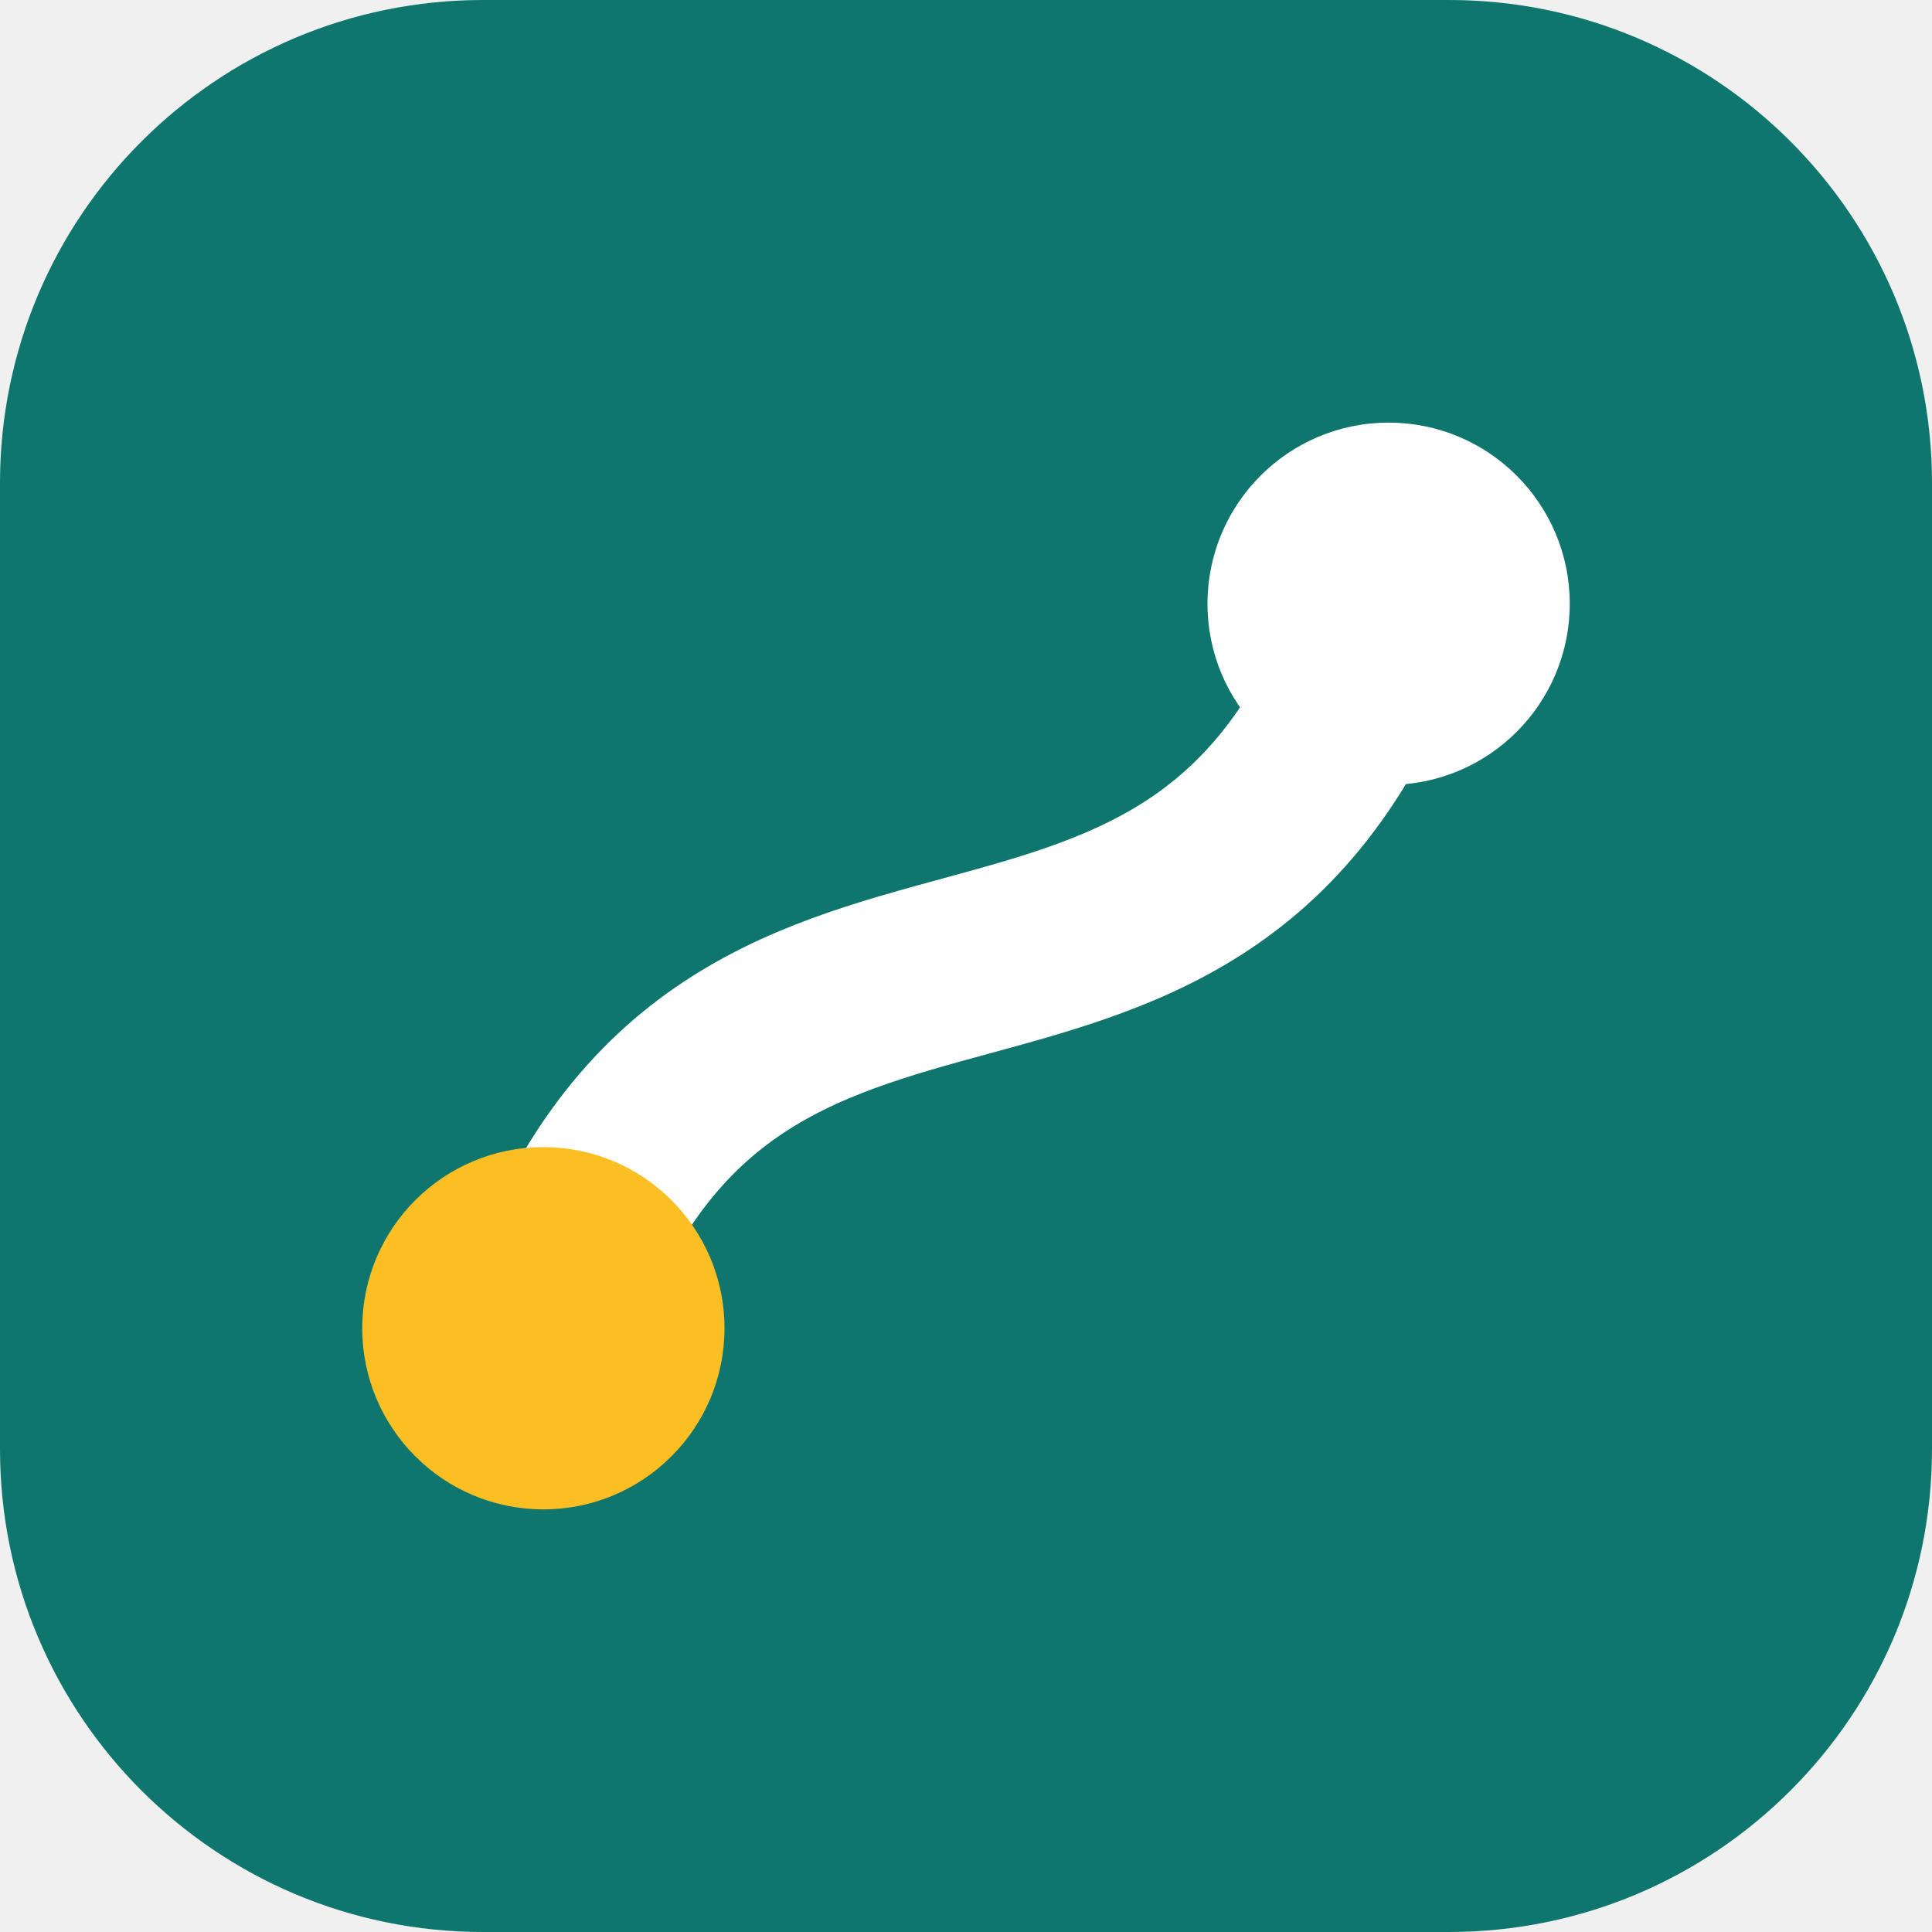
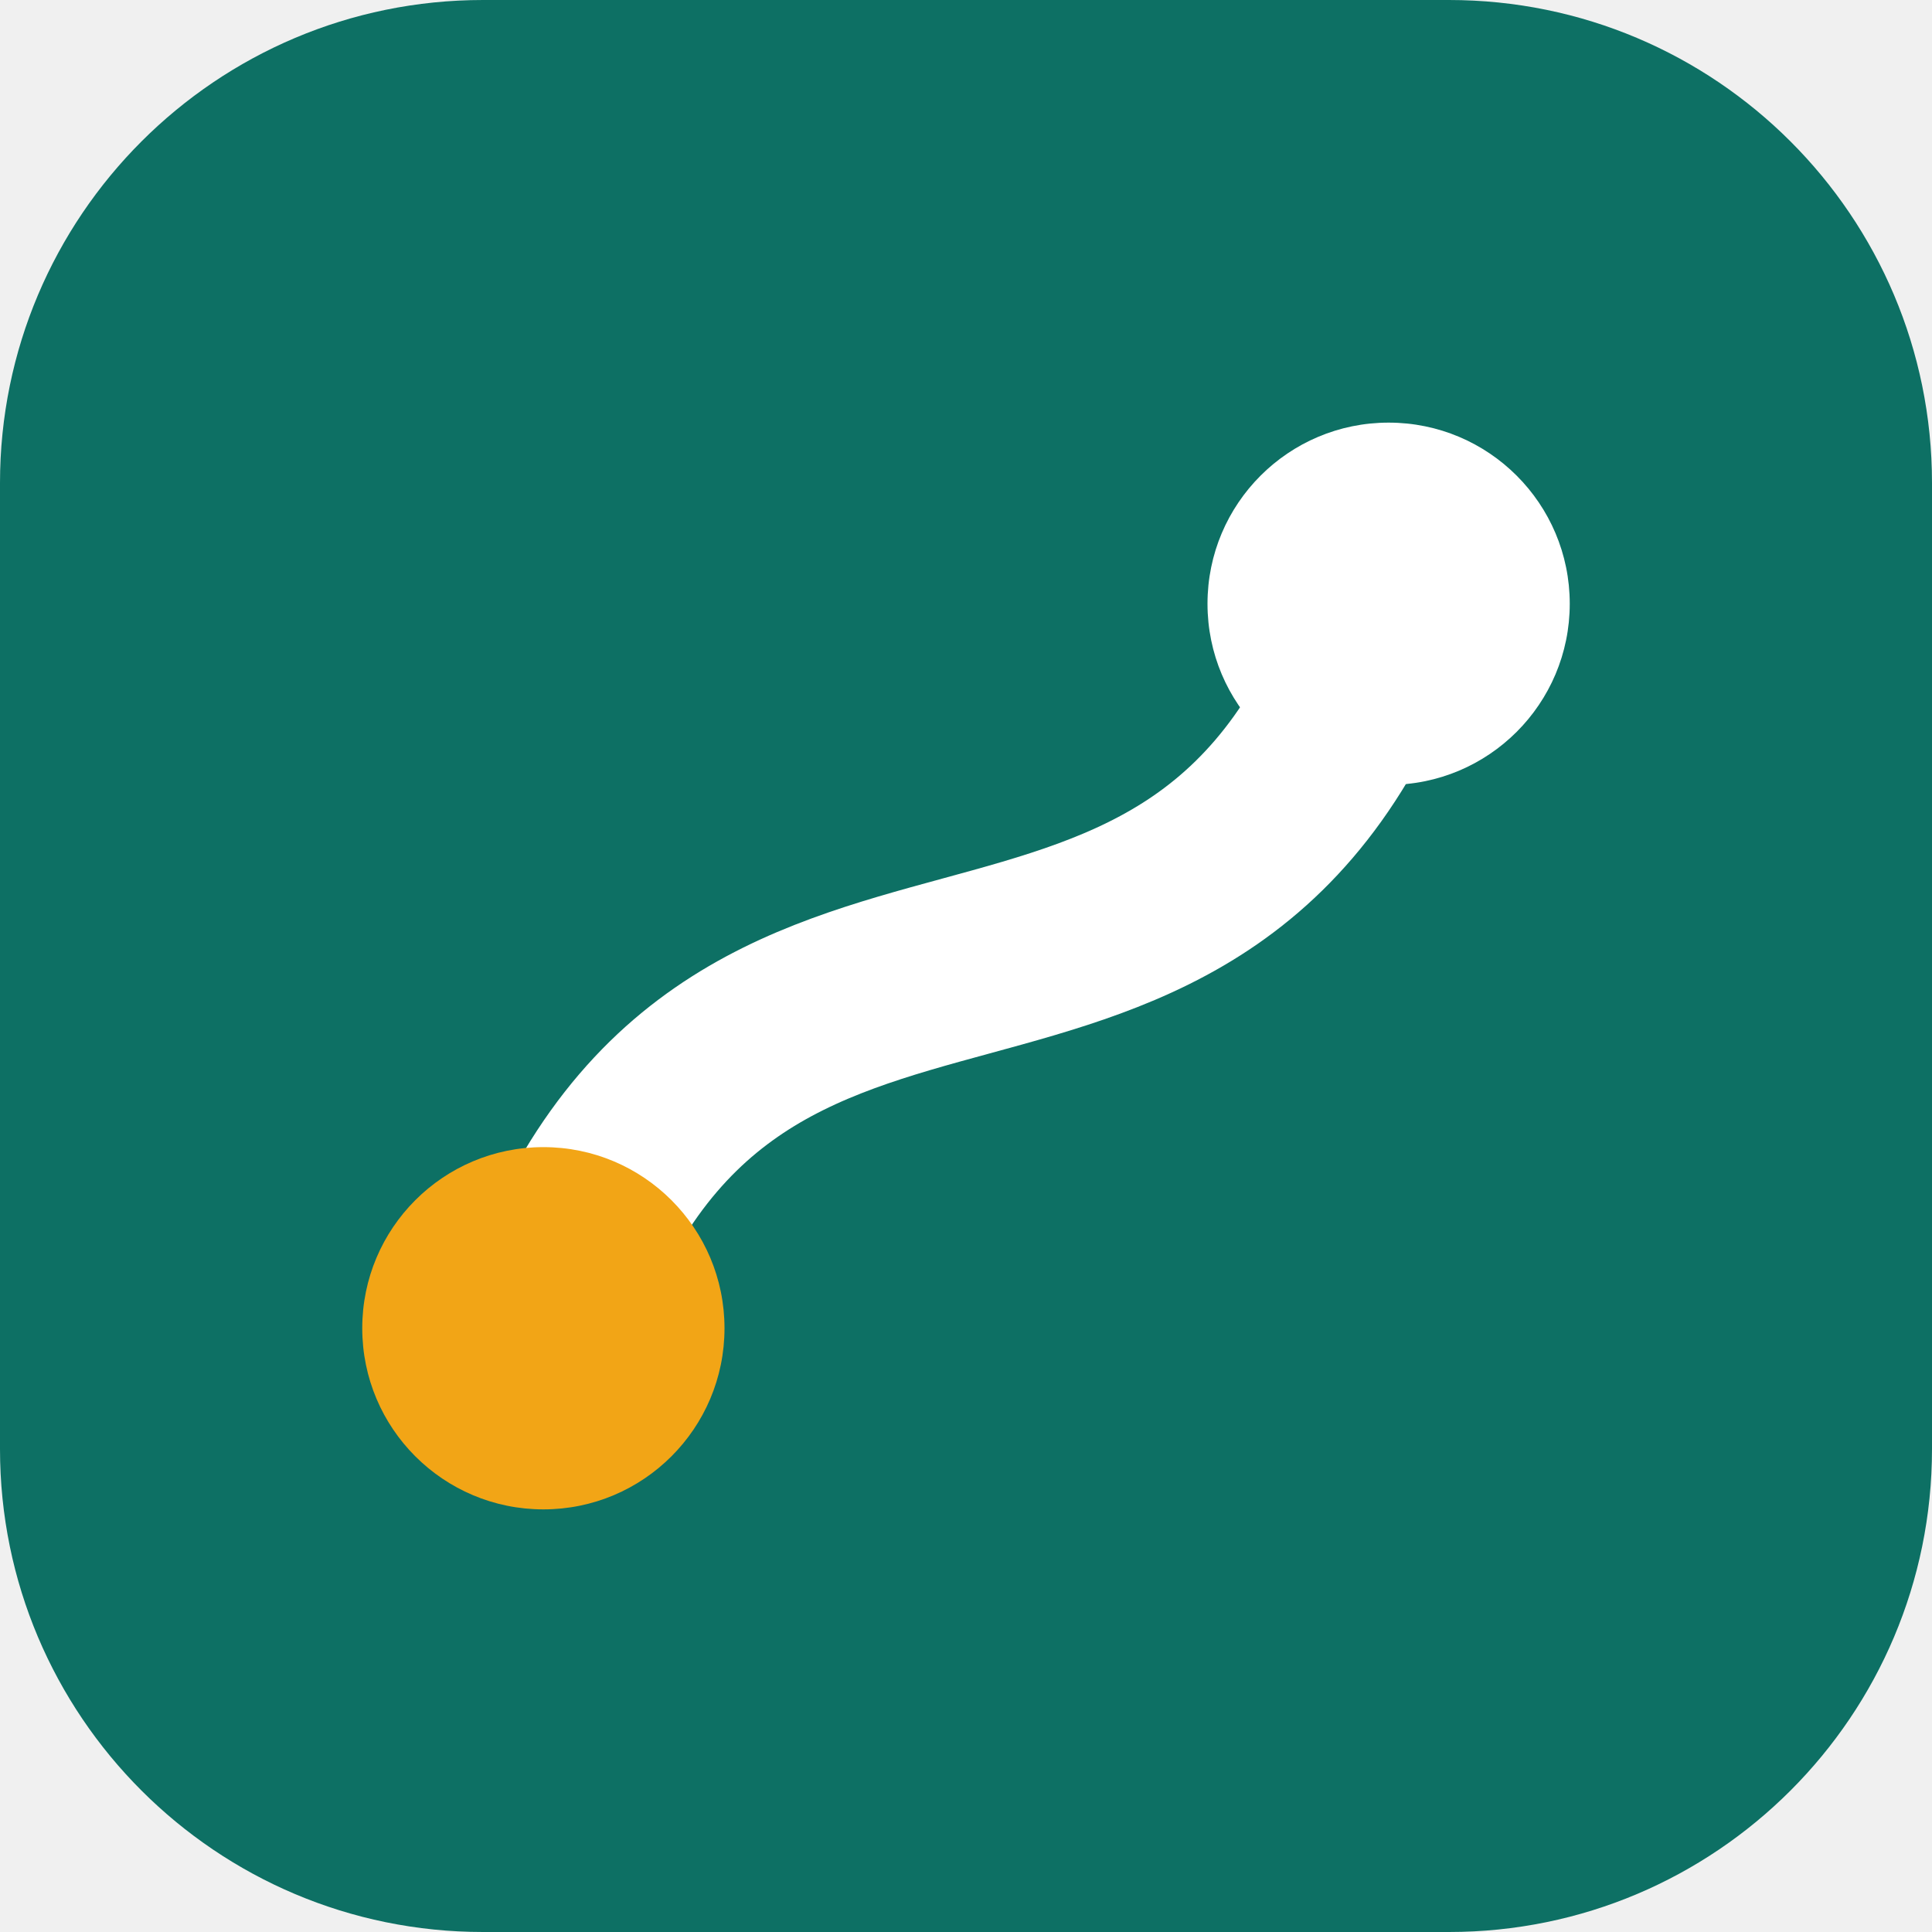
<svg xmlns="http://www.w3.org/2000/svg" viewBox="0 0 32 32">
-   <rect width="32" height="32" rx="8" fill="#0f766e" />
+   <rect width="32" height="32" rx="8" fill="#0d7064" />
  <path d="M9 22c3-9 11-3 14-12" stroke="#fff" stroke-width="3" fill="none" stroke-linecap="round" />
-   <circle cx="9" cy="22" r="3" fill="#fbbf24" />
+   <circle cx="9" cy="22" r="3" fill="#f2a516" />
  <circle cx="23" cy="10" r="3" fill="#fff" />
</svg>
